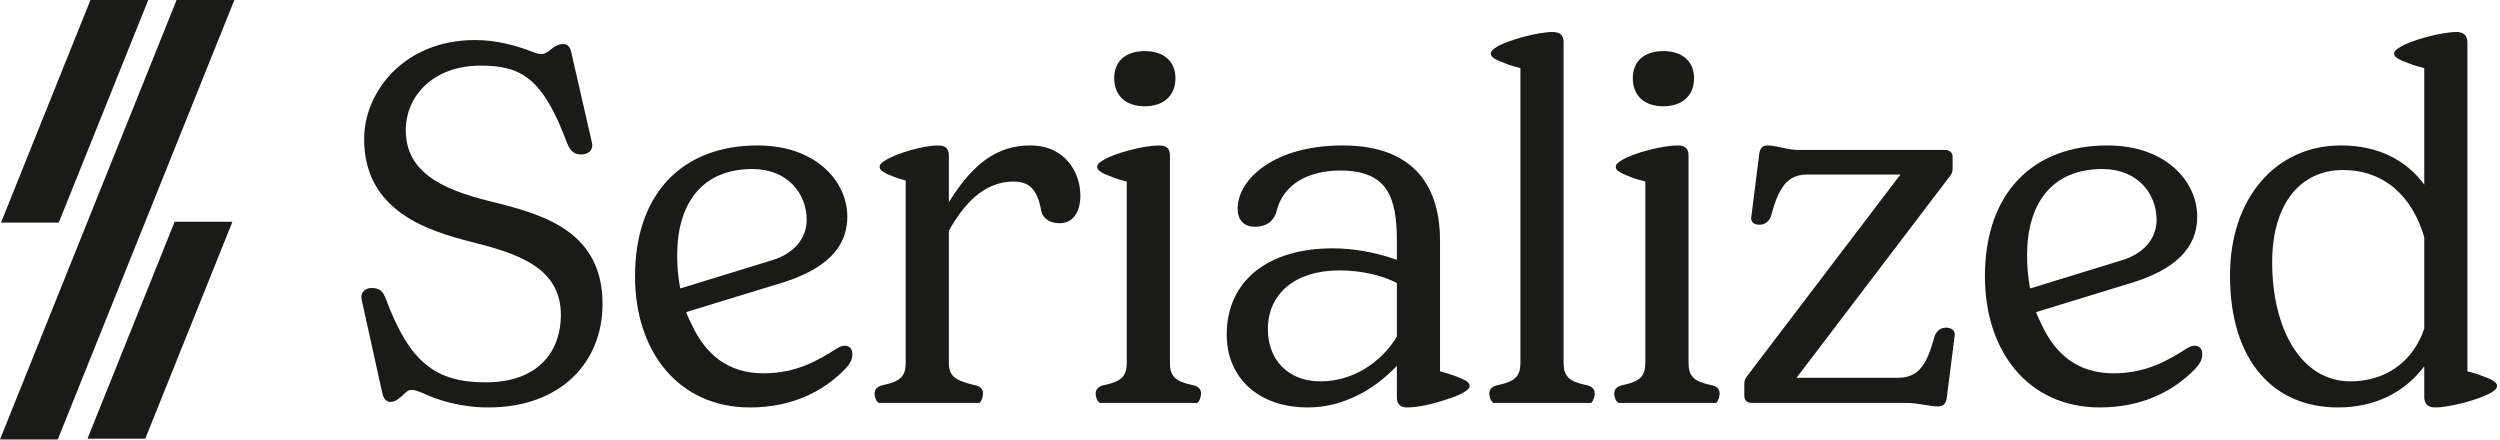
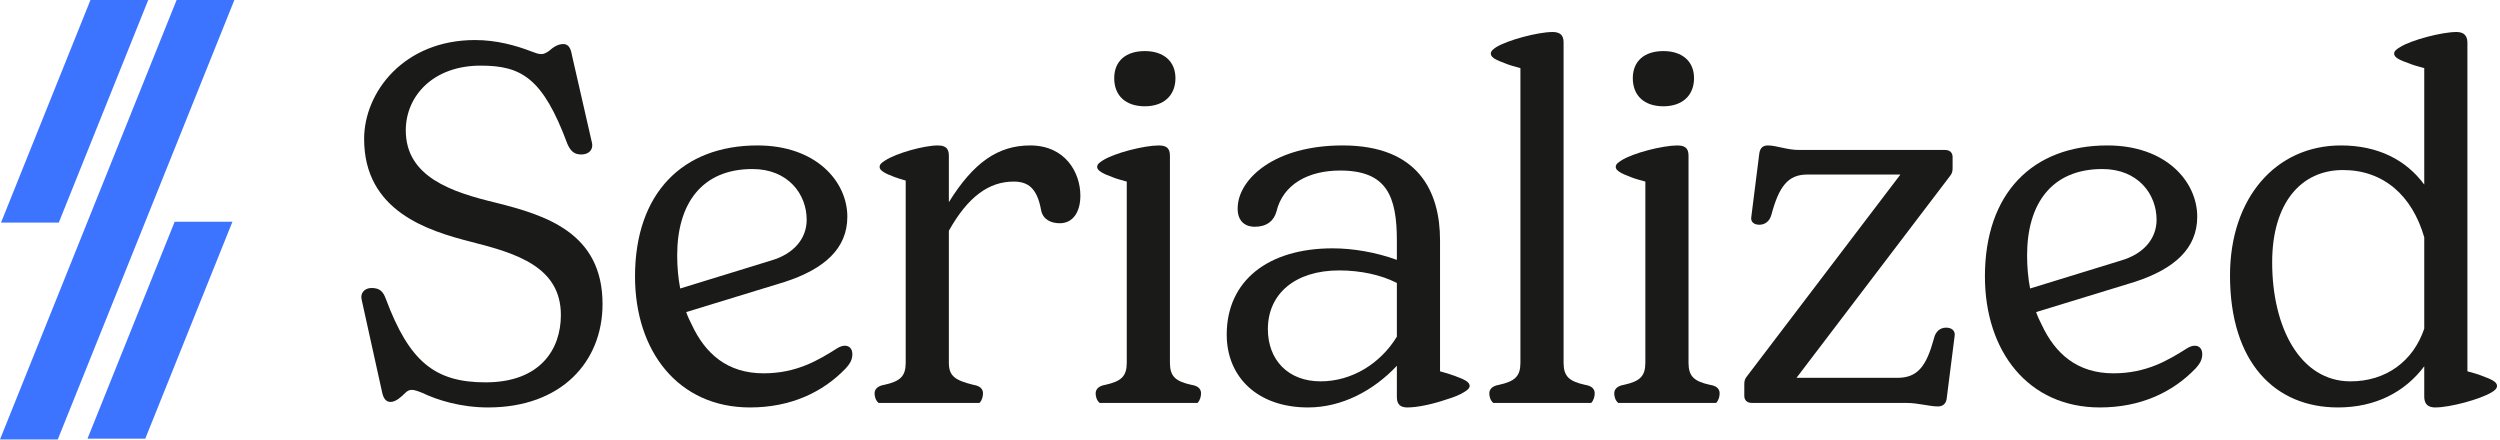
<svg xmlns="http://www.w3.org/2000/svg" width="512" height="90" viewBox="0 0 512 90" fill="none">
-   <path d="M48 0L11.832 90H0L36.168 0H48Z" fill="#1A1A19" />
-   <path d="M29.753 89.834H17.921L35.769 45.418H47.602L29.753 89.834Z" fill="#1A1A19" />
-   <path d="M12.04 45.584H0.208L18.526 0H30.358L12.04 45.584Z" fill="#1A1A19" />
+   <path d="M48 0L11.832 90H0L36.168 0H48Z" fill="#3D74FF" />
+   <path d="M29.753 89.834H17.921L35.769 45.418H47.602L29.753 89.834Z" fill="#3D74FF" />
+   <path d="M12.04 45.584H0.208L18.526 0H30.358L12.04 45.584Z" fill="#3D74FF" />
  <path d="M508.307 76.969C510.261 77.689 511.391 78.203 511.391 79.025C511.391 79.539 510.98 79.95 510.261 80.361C507.896 81.8 501.729 83.445 498.748 83.445C496.692 83.445 496.486 82.109 496.486 81.183V75.016C492.477 80.361 486.412 83.445 478.806 83.445C465.956 83.445 456.705 74.296 456.705 56.41C456.705 40.58 466.059 29.786 479.422 29.786C487.029 29.786 492.786 32.767 496.486 37.804V13.956C495.355 13.648 494.225 13.339 493.505 13.031C491.449 12.311 490.319 11.797 490.319 10.975C490.319 10.461 490.833 10.05 491.552 9.639C493.814 8.2 500.084 6.555 503.065 6.555C505.121 6.555 505.326 7.891 505.326 8.816V76.044C506.457 76.352 507.588 76.661 508.307 76.969ZM481.375 78.1C488.674 78.1 494.225 73.988 496.486 67.306V48.598C494.019 40.066 488.16 34.823 479.834 34.823C471.302 34.823 465.34 41.505 465.34 53.737C465.34 67.101 471.096 78.1 481.375 78.1Z" fill="#1A1A19" />
  <path d="M449.48 70.801C450.406 70.801 451.022 71.418 451.022 72.549C451.022 73.885 450.303 74.707 449.686 75.427C444.957 80.361 438.379 83.445 430.052 83.445C415.353 83.445 406.512 71.932 406.512 56.616C406.512 39.552 416.278 29.786 431.594 29.786C443.621 29.786 449.994 37.188 449.994 44.383C449.994 50.859 445.369 55.074 437.145 57.746L416.997 63.914C417.306 64.839 417.717 65.662 418.128 66.484C420.904 72.446 425.427 76.455 432.828 76.455C439.612 76.455 444.032 73.782 447.939 71.315C448.452 71.007 448.966 70.801 449.48 70.801ZM430.566 34.618C420.184 34.618 415.147 41.711 415.147 52.298C415.147 54.663 415.353 56.924 415.764 59.083L434.472 53.326C438.995 51.99 441.668 48.906 441.668 45C441.668 39.758 437.865 34.618 430.566 34.618Z" fill="#1A1A19" />
  <path d="M398.556 67.101C399.687 67.101 400.509 67.718 400.304 68.848L398.659 81.8C398.453 82.828 397.734 83.239 396.912 83.239C395.061 83.239 392.903 82.52 390.436 82.52H358.775C357.85 82.52 357.233 82.006 357.233 81.081V78.716C357.233 77.997 357.336 77.586 357.85 76.969L389.202 35.748H370.082C366.176 35.748 364.326 38.216 362.784 43.972C362.476 45.206 361.55 46.028 360.317 46.028C359.186 46.028 358.467 45.411 358.672 44.383L360.317 31.328C360.522 30.198 361.139 29.786 362.064 29.786C363.812 29.786 365.971 30.712 368.438 30.712H398.351C399.276 30.712 399.893 31.226 399.893 32.151V34.412C399.893 35.132 399.79 35.543 399.276 36.16L367.924 77.38H388.585C392.8 77.38 394.547 74.913 396.089 69.259C396.398 67.923 397.323 67.101 398.556 67.101Z" fill="#1A1A19" />
  <path d="M340.669 21.768C336.763 21.768 334.398 19.61 334.398 16.012C334.398 12.517 336.763 10.461 340.669 10.461C344.472 10.461 346.939 12.517 346.939 16.012C346.939 19.61 344.472 21.768 340.669 21.768ZM350.229 78.819C351.565 79.025 352.182 79.642 352.182 80.567C352.182 81.183 351.976 82.006 351.462 82.52H331.417C330.801 82.006 330.595 81.183 330.595 80.567C330.595 79.642 331.315 79.025 332.548 78.819C335.837 78.1 336.968 77.072 336.968 74.296V37.188C335.837 36.879 334.707 36.571 333.987 36.263C332.034 35.543 330.903 34.926 330.903 34.207C330.903 33.59 331.417 33.281 332.034 32.87C334.398 31.328 340.566 29.786 343.547 29.786C345.706 29.786 345.809 31.02 345.809 32.048V74.296C345.809 77.072 346.939 78.1 350.229 78.819Z" fill="#1A1A19" />
  <path d="M324.642 78.819C325.979 79.025 326.596 79.642 326.596 80.567C326.596 81.183 326.39 82.006 325.876 82.52H305.831C305.214 82.006 305.009 81.183 305.009 80.567C305.009 79.642 305.728 79.025 306.962 78.819C310.251 78.1 311.382 77.072 311.382 74.296V13.956C310.251 13.648 309.121 13.339 308.401 13.031C306.448 12.311 305.317 11.797 305.317 10.975C305.317 10.461 305.831 10.05 306.448 9.639C308.812 8.2 314.98 6.555 317.961 6.555C320.12 6.555 320.222 7.891 320.222 8.816V74.296C320.222 77.072 321.353 78.1 324.642 78.819Z" fill="#1A1A19" />
  <path d="M297.9 76.969C299.853 77.689 300.984 78.203 300.984 79.025C300.984 79.539 300.47 79.95 299.75 80.361C299.134 80.772 297.694 81.389 296.255 81.8C293.583 82.725 290.396 83.445 288.237 83.445C286.181 83.445 286.079 82.109 286.079 81.183V74.913C281.247 80.053 274.771 83.445 267.884 83.445C257.502 83.445 251.231 77.175 251.231 68.54C251.231 57.438 259.763 50.859 272.921 50.859C277.136 50.859 281.864 51.682 286.079 53.224V49.317C286.079 40.169 284.023 34.926 274.463 34.926C267.987 34.926 262.744 37.702 261.408 43.355C260.894 45.206 259.455 46.439 256.988 46.439C254.624 46.439 253.287 44.897 253.493 42.224C253.801 36.674 260.894 29.786 274.977 29.786C290.499 29.786 294.919 39.243 294.919 49.215V76.044C296.05 76.352 297.078 76.661 297.9 76.969ZM270.454 78.1C276.827 78.1 282.686 74.502 286.079 68.951V57.952C282.892 56.307 278.677 55.382 274.257 55.382C265.314 55.382 259.661 60.111 259.661 67.409C259.661 73.68 263.772 78.1 270.454 78.1Z" fill="#1A1A19" />
  <path d="M234.462 21.768C230.555 21.768 228.191 19.61 228.191 16.012C228.191 12.517 230.555 10.461 234.462 10.461C238.265 10.461 240.732 12.517 240.732 16.012C240.732 19.61 238.265 21.768 234.462 21.768ZM244.021 78.819C245.358 79.025 245.974 79.642 245.974 80.567C245.974 81.183 245.769 82.006 245.255 82.52H225.21C224.593 82.006 224.388 81.183 224.388 80.567C224.388 79.642 225.107 79.025 226.341 78.819C229.63 78.1 230.761 77.072 230.761 74.296V37.188C229.63 36.879 228.499 36.571 227.78 36.263C225.827 35.543 224.696 34.926 224.696 34.207C224.696 33.59 225.21 33.281 225.827 32.87C228.191 31.328 234.359 29.786 237.34 29.786C239.498 29.786 239.601 31.02 239.601 32.048V74.296C239.601 77.072 240.732 78.1 244.021 78.819Z" fill="#1A1A19" />
  <path d="M210.98 29.786C218.176 29.786 221.26 35.337 221.26 40.066C221.26 43.458 219.718 45.719 217.045 45.719C215.298 45.719 213.653 45 213.242 43.15C212.419 38.524 210.569 37.188 207.588 37.188C202.551 37.188 198.234 40.271 194.328 47.261V74.296C194.328 77.072 195.664 77.894 199.364 78.819C200.701 79.025 201.318 79.642 201.318 80.567C201.318 81.183 201.112 82.006 200.598 82.52H179.936C179.32 82.006 179.114 81.183 179.114 80.567C179.114 79.642 179.834 79.025 181.067 78.819C184.357 78.1 185.487 77.072 185.487 74.296V36.982C184.665 36.776 183.843 36.468 183.226 36.263C181.273 35.543 180.142 34.926 180.142 34.207C180.142 33.59 180.656 33.281 181.273 32.87C183.637 31.328 189.291 29.786 192.066 29.786C194.225 29.786 194.328 31.02 194.328 32.048V41.402C199.364 33.281 204.401 29.786 210.98 29.786Z" fill="#1A1A19" />
  <path d="M173.02 70.801C173.945 70.801 174.562 71.418 174.562 72.549C174.562 73.885 173.843 74.707 173.226 75.427C168.497 80.361 161.918 83.445 153.592 83.445C138.893 83.445 130.052 71.932 130.052 56.616C130.052 39.552 139.818 29.786 155.134 29.786C167.161 29.786 173.534 37.188 173.534 44.383C173.534 50.859 168.908 55.074 160.685 57.746L140.537 63.914C140.846 64.839 141.257 65.662 141.668 66.484C144.443 72.446 148.966 76.455 156.368 76.455C163.152 76.455 167.572 73.782 171.478 71.315C171.992 71.007 172.506 70.801 173.02 70.801ZM154.106 34.618C143.724 34.618 138.687 41.711 138.687 52.298C138.687 54.663 138.893 56.924 139.304 59.083L158.012 53.326C162.535 51.99 165.208 48.906 165.208 45C165.208 39.758 161.404 34.618 154.106 34.618Z" fill="#1A1A19" />
  <path d="M99.963 83.445C94.31 83.445 89.478 81.903 86.497 80.464C85.469 80.053 84.853 79.847 84.339 79.847C83.825 79.847 83.414 80.053 83.002 80.464C82.18 81.286 81.049 82.314 80.021 82.314C78.685 82.314 78.377 80.978 78.171 79.95L74.059 61.344C73.751 60.008 74.676 58.98 76.115 58.98C77.863 58.98 78.48 59.802 78.993 61.139C83.825 74.091 89.067 78.305 99.45 78.305C110.654 78.305 114.869 71.521 114.869 64.531C114.869 54.663 105.823 51.887 96.468 49.523C87.628 47.261 74.573 43.252 74.573 28.45C74.573 18.89 82.694 8.2 97.291 8.2C101.711 8.2 105.72 9.33 108.907 10.564C109.729 10.872 110.243 11.078 110.86 11.078C111.374 11.078 111.785 10.872 112.402 10.461C113.429 9.536 114.355 9.022 115.383 9.022C116.513 9.022 116.924 10.05 117.13 11.284L121.242 29.273C121.55 30.814 120.419 31.637 119.083 31.637C117.747 31.637 116.924 31.123 116.205 29.478C111.168 15.909 106.748 13.442 98.421 13.442C88.759 13.442 83.105 19.61 83.105 26.703C83.105 36.263 92.562 39.346 101.505 41.505C111.785 44.075 123.401 47.673 123.401 62.269C123.401 74.091 114.971 83.445 99.963 83.445Z" fill="#1A1A19" />
</svg>
